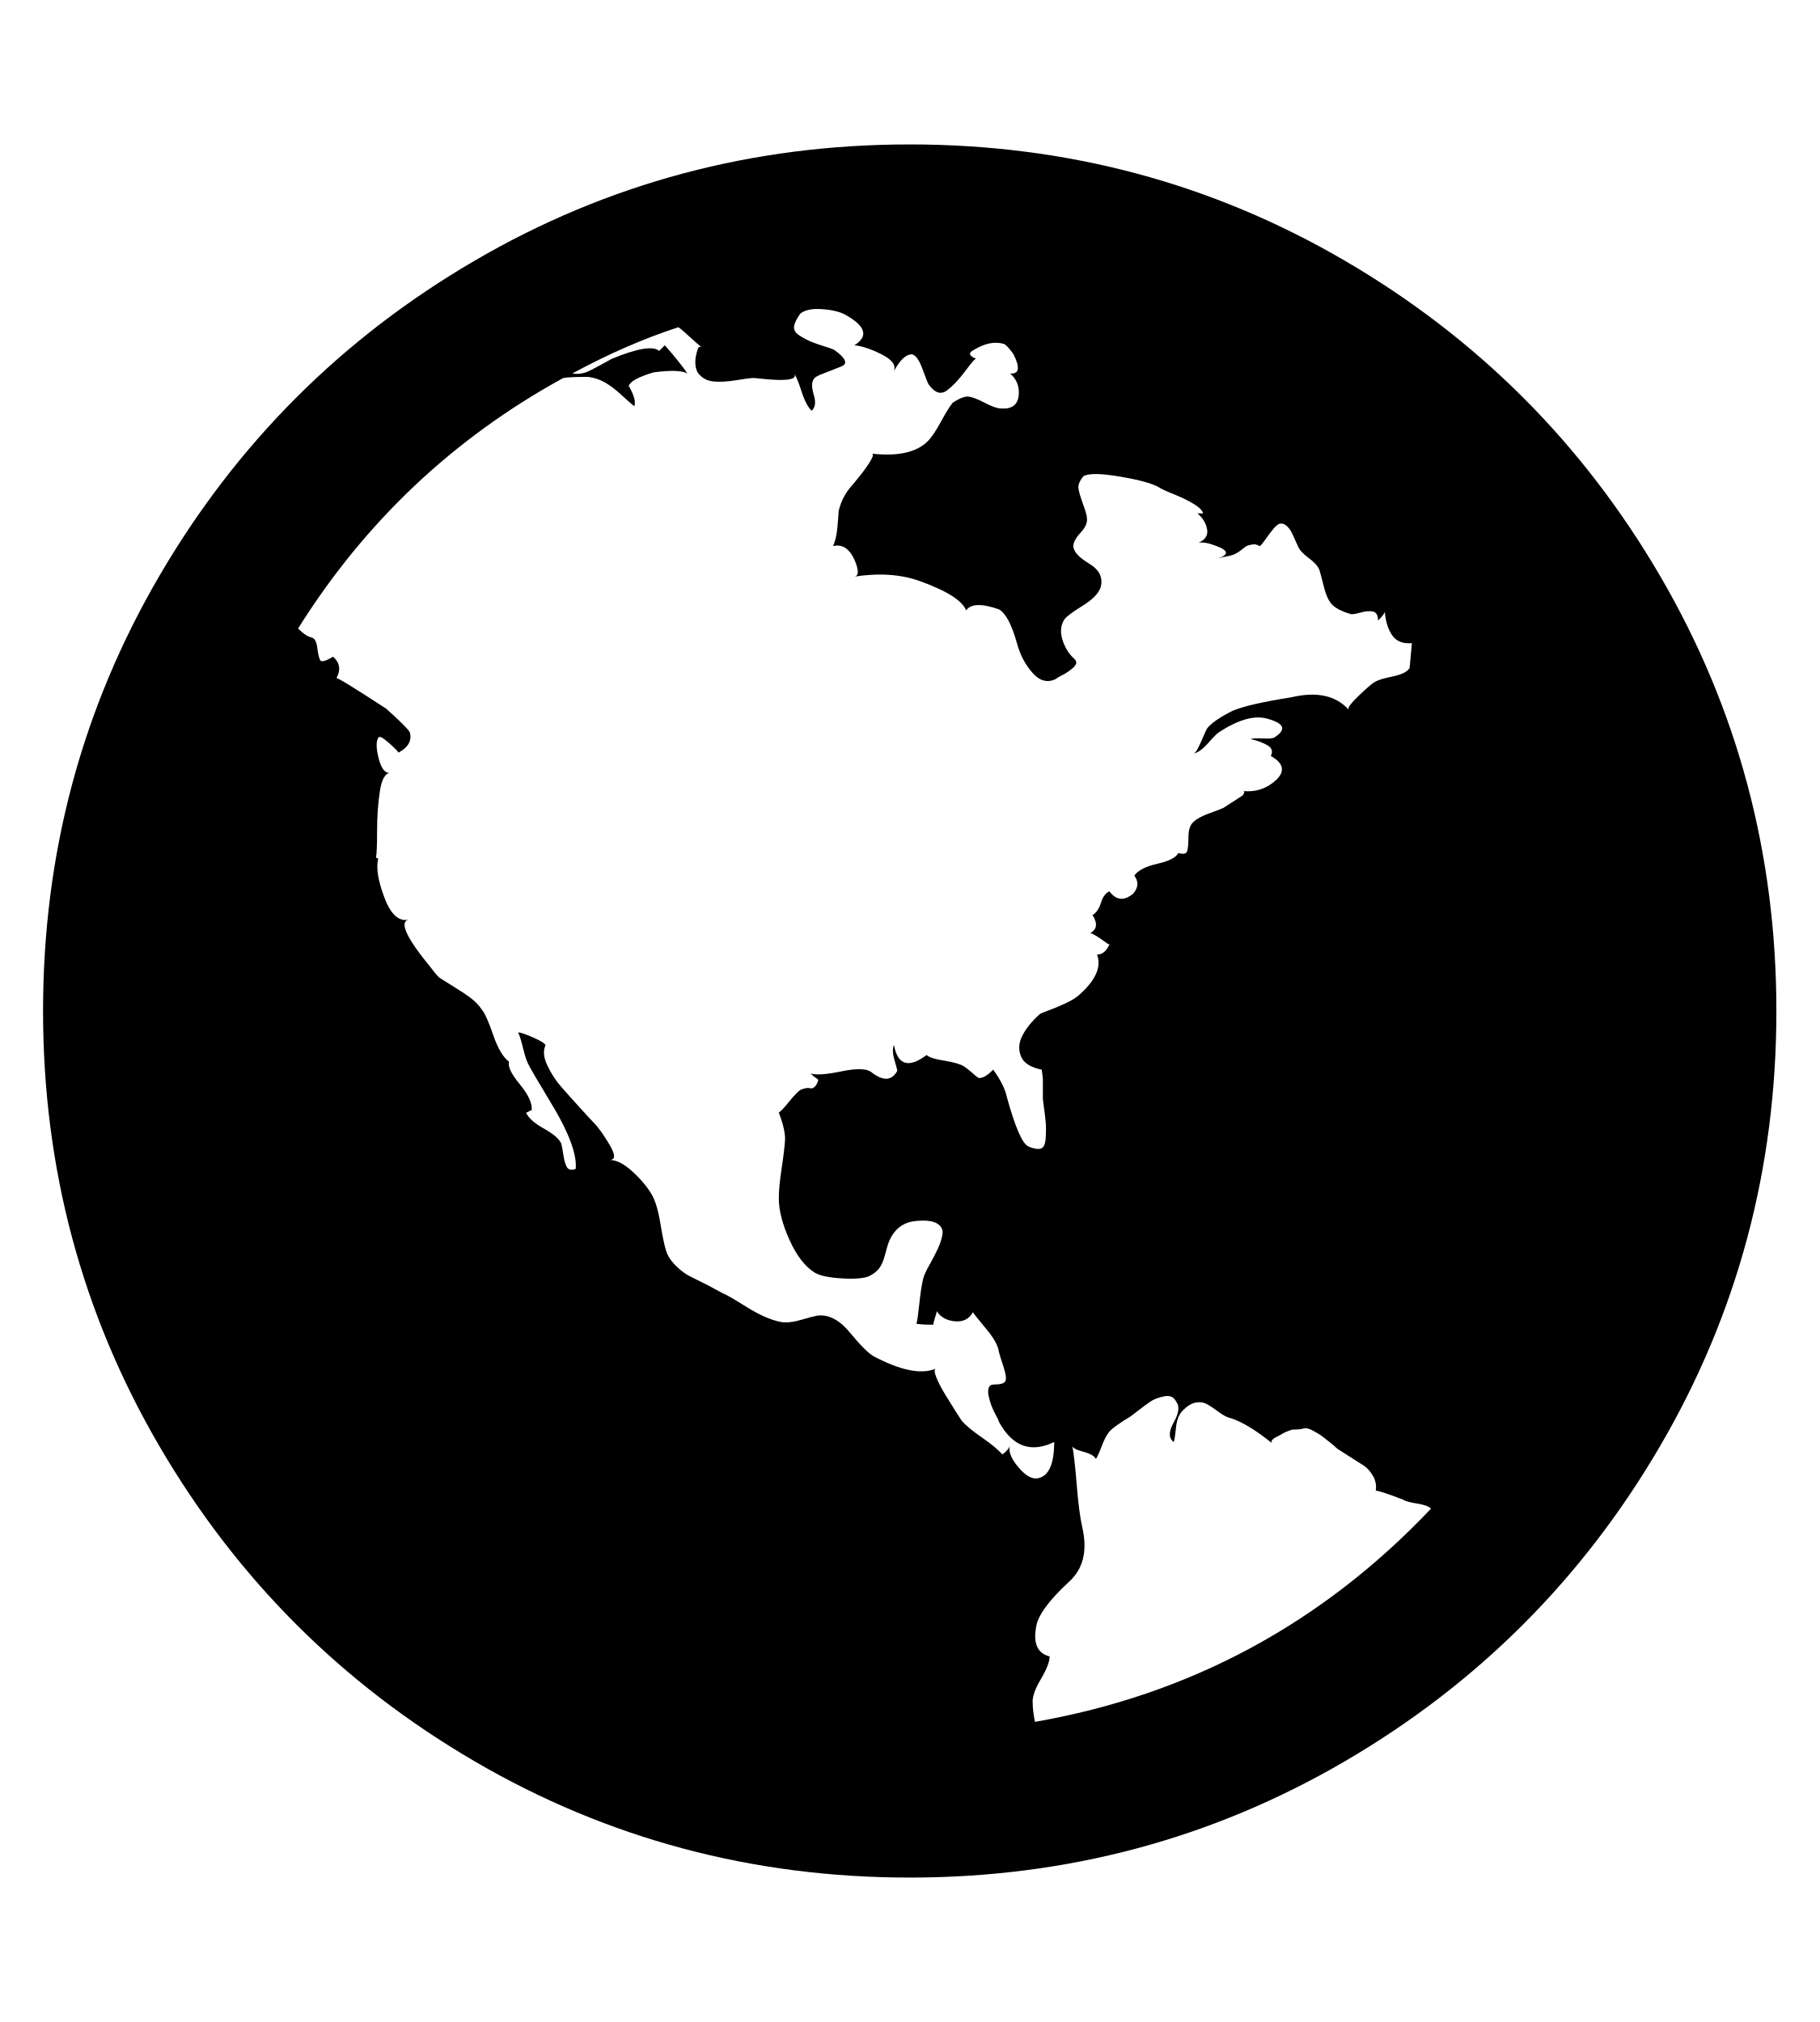
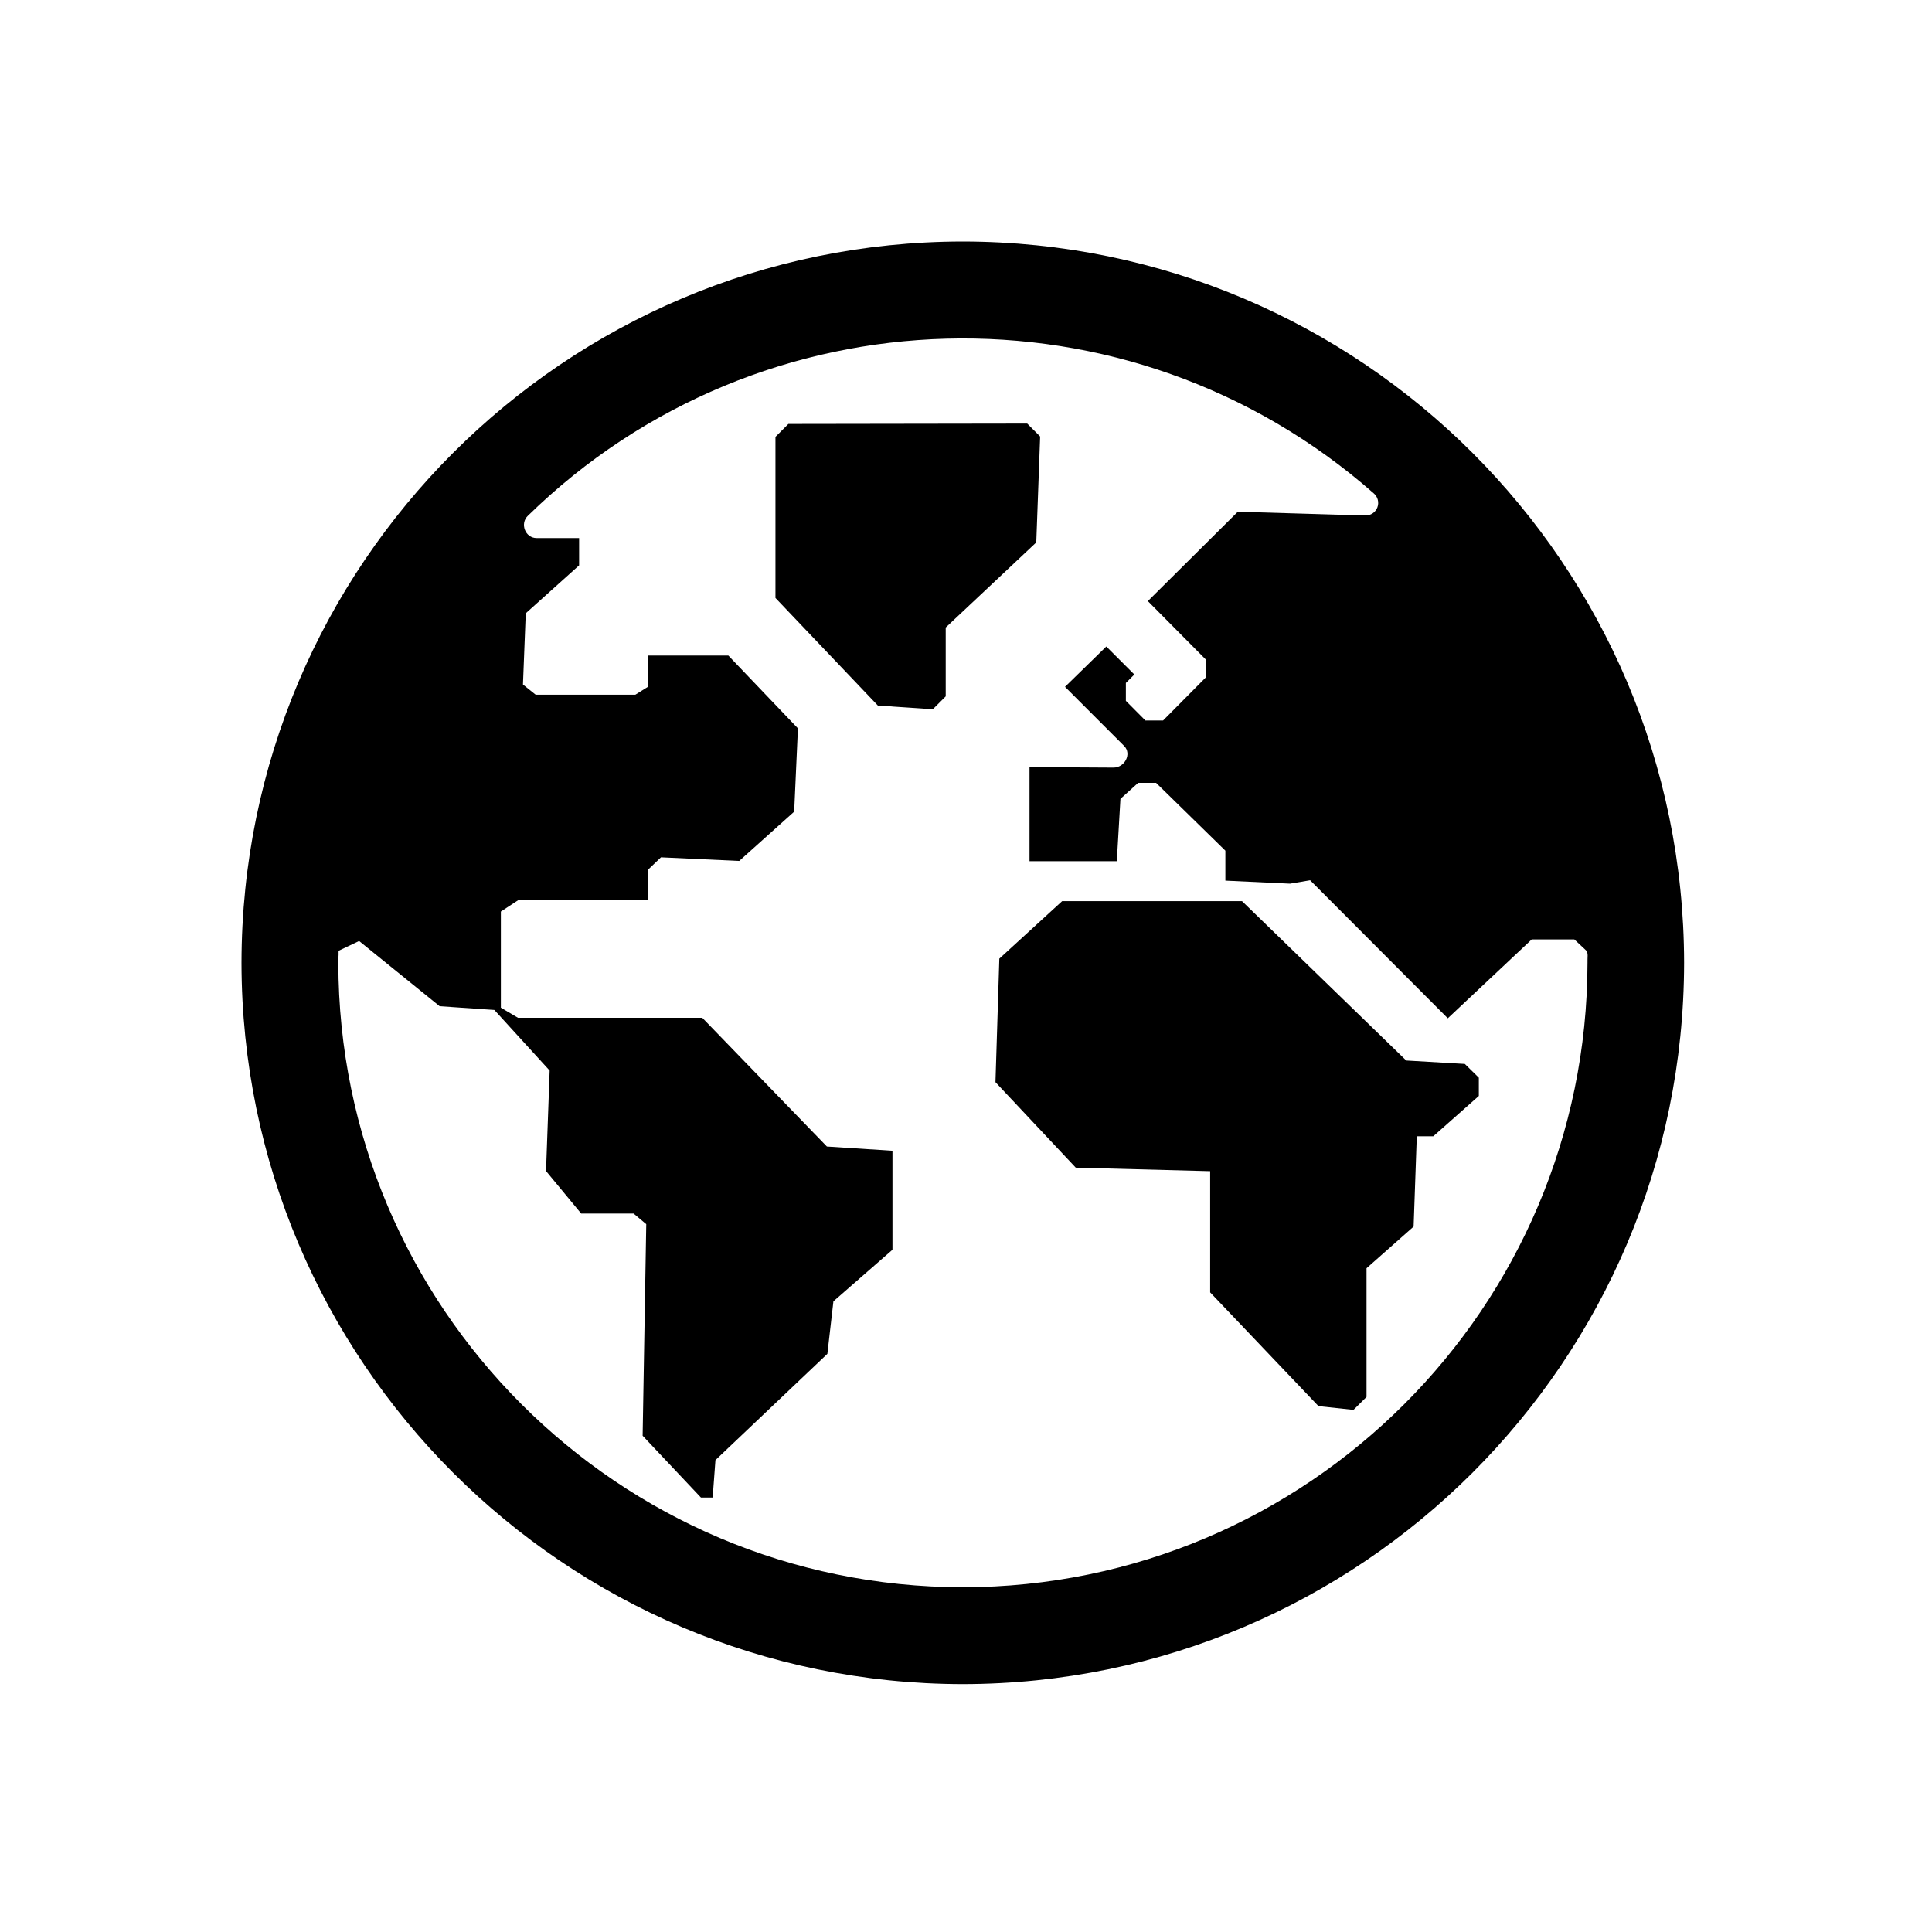
- <svg xmlns="http://www.w3.org/2000/svg" width="18" height="20" viewBox="0 0 878 1024">
-   <path fill="000000" d="M438.857 73.143q119.429 0 220.286 58.857t159.714 159.714 58.857 220.286-58.857 220.286-159.714 159.714-220.286 58.857-220.286-58.857-159.714-159.714-58.857-220.286 58.857-220.286 159.714-159.714 220.286-58.857zM595.429 370.857q-1.143 0.571-5.429 5.429t-7.714 5.429q1.143 0 2.571-2.857t2.857-6.286 2-4q3.429-4 12.571-8.571 8-3.429 29.714-6.857 19.429-4.571 29.143 6.286-1.143-1.143 5.429-7.429t8.286-6.857q1.714-1.143 8.571-2.571t8.571-4.286l1.143-12.571q-6.857 0.571-10-4t-3.714-12q0 1.143-3.429 4.571 0-4-2.571-4.571t-6.571 0.571-5.143 0.571q-5.714-1.714-8.571-4.286t-4.571-9.429-2.286-8.571q-1.143-2.857-5.429-6t-5.429-6q-0.571-1.143-1.429-3.143t-1.714-3.714-2.286-3.143-3.143-1.429-4 2.857-4.286 5.714-2.571 2.857q-1.714-1.143-3.429-0.857t-2.571 0.571-2.571 1.714-2.857 2q-1.714 1.143-4.857 1.714t-4.857 1.143q8.571-2.857-0.571-6.286-5.714-2.286-9.143-1.714 5.143-2.286 4.286-6.857t-4.857-8h2.857q-0.571-2.286-4.857-4.857t-10-4.857-7.429-3.429q-4.571-2.857-19.429-5.429t-18.857-0.286q-2.857 3.429-2.571 6t2.286 8 2 7.143q0.571 3.429-3.143 7.429t-3.714 6.857q0 4 8 8.857t5.714 12.286q-1.714 4.571-9.143 9.143t-9.143 6.857q-2.857 4.571-0.857 10.571t6 9.429q1.143 1.143 0.857 2.286t-2 2.571-3.143 2.286-3.714 2l-1.714 1.143q-6.286 2.857-11.714-3.429t-7.714-14.857q-4-14.286-9.143-17.143-13.143-4.571-16.571 0.571-2.857-7.429-23.429-14.857-14.286-5.143-33.143-2.286 3.429-0.571 0-8.571-4-8.571-10.857-6.857 1.714-3.429 2.286-10t0.571-7.714q1.714-7.429 6.857-13.143 0.571-0.571 4-4.857t5.429-7.714 0.286-3.429q20 2.286 28.571-6.286 2.857-2.857 6.571-9.714t6-9.714q5.143-3.429 8-3.143t8.286 3.143 8.286 2.857q8 0.571 8.857-6.286t-4.286-11.429q6.857 0.571 1.714-9.714-2.857-4-4.571-5.143-6.857-2.286-15.429 2.857-4.571 2.286 1.143 4.571-0.571-0.571-5.429 6t-9.429 10-9.143-2.857q-0.571-0.571-3.143-7.714t-5.429-7.714q-4.571 0-9.143 8.571 1.714-4.571-6.286-8.571t-13.714-4.571q10.857-6.857-4.571-15.429-4-2.286-11.714-2.857t-11.143 2.286q-2.857 4-3.143 6.571t2.857 4.571 6 3.143 6.571 2.286 4.857 1.714q8 5.714 4.571 8-1.143 0.571-4.857 2t-6.571 2.571-3.429 2.286q-1.714 2.286 0 8t-1.143 8q-2.857-2.857-5.143-10t-4-9.429q4 5.143-14.286 3.429l-5.714-0.571q-2.286 0-9.143 1.143t-11.714 0.571-7.714-4.571q-2.286-4.571 0-11.429 0.571-2.286 2.286-1.143-2.286-1.714-6.286-5.429t-5.714-4.857q-26.286 8.571-53.714 23.429 3.429 0.571 6.857-0.571 2.857-1.143 7.429-3.714t5.714-3.143q19.429-8 24-4l2.857-2.857q8 9.143 11.429 14.286-4-2.286-17.143-0.571-11.429 3.429-12.571 6.857 4 6.857 2.857 10.286-2.286-1.714-6.571-5.714t-8.286-6.286-8.571-2.857q-9.143 0-12.571 0.571-83.429 45.714-134.286 126.857 4 4 6.857 4.571 2.286 0.571 2.857 5.143t1.429 6.286 6.571-1.714q5.143 4.571 1.714 10.857 0.571-0.571 25.143 15.429 10.857 9.714 12 12 1.714 6.286-5.714 10.286-0.571-1.143-5.143-5.143t-5.143-2.286q-1.714 2.857 0.286 10.571t6 7.143q-4 0-5.429 9.143t-1.429 20.286-0.571 13.429l1.143 0.571q-1.714 6.857 3.143 19.714t12.286 11.143q-7.429 1.714 11.429 24.571 3.429 4.571 4.571 5.143 1.714 1.143 6.857 4.286t8.571 5.714 5.714 6q2.286 2.857 5.714 12.857t8 13.429q-1.143 3.429 5.429 11.429t6 13.143q-0.571 0-1.429 0.571t-1.429 0.571q1.714 4 8.857 8t8.857 7.429q0.571 1.714 1.143 5.714t1.714 6.286 4.571 1.143q1.143-11.429-13.714-35.429-8.571-14.286-9.714-16.571-1.714-2.857-3.143-8.857t-2.571-8.286q1.143 0 3.429 0.857t4.857 2 4.286 2.286 1.143 1.714q-1.714 4 1.143 10t6.857 10.571 9.714 10.857 6.857 7.429q3.429 3.429 8 11.143t0 7.714q5.143 0 11.429 5.714t9.714 11.429q2.857 4.571 4.571 14.857t2.857 13.714q1.143 4 4.857 7.714t7.143 5.429l9.143 4.571t7.429 4q2.857 1.143 10.571 6t12.286 6.571q5.714 2.286 9.143 2.286t8.286-1.429 7.714-2q8.571-1.143 16.571 8.571t12 12q20.571 10.857 31.429 6.286-1.143 0.571 0.286 4.286t4.571 8.857 5.143 8.286 3.143 4.857q2.857 3.429 10.286 8.571t10.286 8.571q3.429-2.286 4-5.143-1.714 4.571 4 11.429t10.286 5.714q8-1.714 8-18.286-17.714 8.571-28-10.286 0-0.571-1.429-3.143t-2.286-4.857-1.429-4.857 0-4.286 2.857-1.714q5.143 0 5.714-2t-1.143-7.143-2.286-7.429q-0.571-4.571-6.286-11.429t-6.857-8.571q-2.857 5.143-9.143 4.571t-9.143-5.143q0 0.571-0.857 3.143t-0.857 3.714q-7.429 0-8.571-0.571 0.571-1.714 1.429-10t2-12.857q0.571-2.286 3.143-6.857t4.286-8.286 2.286-7.143-2.571-5.429-10-1.429q-10.857 0.571-14.857 11.429-0.571 1.714-1.714 6t-2.857 6.571-5.143 4q-4 1.714-13.714 1.143t-13.714-2.857q-7.429-4.571-12.857-16.571t-5.429-21.143q0-5.714 1.429-15.143t1.714-14.286-3.143-14q1.714-1.143 5.143-5.429t5.714-6q1.143-0.571 2.571-0.857t2.571 0 2.286-0.857 1.714-3.429q-0.571-0.571-2.286-1.714-1.714-1.714-2.286-1.714 4 1.714 16.286-0.857t15.714 0.857q8.571 6.286 12.571-1.143 0-0.571-1.429-5.429t-0.286-7.714q2.857 15.429 16.571 5.143 1.714 1.714 8.857 2.857t10 2.857q1.714 1.143 4 3.143t3.143 2.571 2.857-0.286 4.857-3.714q5.714 8 6.857 13.714 6.286 22.857 10.857 25.143 4 1.714 6.286 1.143t2.571-5.429 0-8-0.857-7.143l-0.571-4.571v-10.286l-0.571-4.571q-8.571-1.714-10.571-6.857t0.857-10.571 8.571-10.571q0.571-0.571 4.571-2t8.857-3.714 7.143-4.571q12-10.857 8.571-20 4 0 6.286-5.143-0.571 0-2.857-1.714t-4.286-2.857-2.571-1.143q5.143-2.857 1.143-9.143 2.857-1.714 4.286-6.286t4.286-5.714q5.143 6.857 12 1.143 4-4.571 0.571-9.143 2.857-4 11.714-6t10.571-5.429q4 1.143 4.571-1.143t0.571-6.857 1.714-6.857q2.286-2.857 8.571-5.143t7.429-2.857l9.714-6.286q1.714-2.286 0-2.286 10.286 1.143 17.714-6.286 5.714-6.286-3.429-11.429 1.714-3.429-1.714-5.429t-8.571-3.143q1.714-0.571 6.571-0.286t6-0.857q8.571-5.714-4-9.143-9.714-2.857-24.571 6.857zM502.286 872q117.714-20.571 200.571-108-1.714-1.714-7.143-2.571t-7.143-2q-10.286-4-13.714-4.571 0.571-4-1.429-7.429t-4.571-5.143-7.143-4.571-6.286-4q-1.143-1.143-4-3.429t-4-3.143-4.286-2.571-4.857-1.143-5.714 0.571l-1.714 0.571q-1.714 0.571-3.143 1.429t-3.143 1.714-2.286 1.714 0 1.429q-12-9.714-20.571-12.571-2.857-0.571-6.286-3.143t-6-4-5.714-0.857-6.571 4q-2.857 2.857-3.429 8.571t-1.143 7.429q-4-2.857 0-10t1.143-10.571q-1.714-3.429-6-2.571t-6.857 2.571-6.571 4.857-5.143 3.714-4.857 3.143-4.857 4.286q-1.714 2.286-3.429 6.857t-2.857 6.286q-1.143-2.286-6.571-3.714t-5.429-3.143q1.143 5.714 2.286 20t2.857 21.714q4 17.714-6.857 27.429-15.429 14.286-16.571 22.857-2.286 12.571 6.857 14.857 0 4-4.571 11.714t-4 12.286q0 3.429 1.143 9.143z" />
+ <svg xmlns="http://www.w3.org/2000/svg" width="16" height="16" viewBox="0 0 16 16" fill="#000000">
+   <path d="M8.507 3.508l-1.978.003-.107.107v1.334l.848.891.455.031.107-.107v-.57l.75-.705.032-.877zM11.675 8.811l-1.389-1.348h-1.49l-.52.476-.032 1.023.665.708 1.22.032-.107-.107v1.108l.897.942.29.031.108-.107v-1.066l.39-.345.03-.855-.107.107h.24l.377-.334v-.151l-.116-.114-.531-.031z" />
+   <path d="M7.973 13.145a5.177 5.177 0 0 1-5.171-5.172c0-.034 0-.034.002-.066v-.003-.03l.17-.081.667.54.453.031.458.502-.03.832.291.352h.434l.105.088-.03 1.752.483.512h.097l.023-.31.927-.88.05-.435.489-.427v-.82l-.543-.035-1.032-1.066H4.29l-.142-.084v-.796l.142-.093h1.074v-.251l.11-.105.648.03.455-.408.031-.69-.576-.603h-.668v.26l-.102.064h-.826l-.105-.084.023-.59.442-.397v-.226h-.352c-.094 0-.14-.119-.073-.184a5.154 5.154 0 0 1 7.005-.187.104.104 0 0 1-.069.184l-1.056-.031-.745.74.48.484v.148l-.354.357h-.146l-.162-.163v-.148l.07-.07-.232-.232-.342.334.49.49c.065.066.004.18-.09.179l-.694-.004v.779h.723l.03-.516.147-.133h.148l.574.562v.248l.533.025h.003l.166-.028 1.14 1.143.695-.653h.353l.107.1c0 .018.003.015.003.033v.002c0 .028-.002.028-.001.058a5.179 5.179 0 0 1-5.174 5.172M7.973 2A5.98 5.98 0 0 0 2 7.974a5.98 5.98 0 0 0 5.973 5.973 5.98 5.98 0 0 0 5.974-5.974A5.98 5.98 0 0 0 7.973 2" />
</svg>
